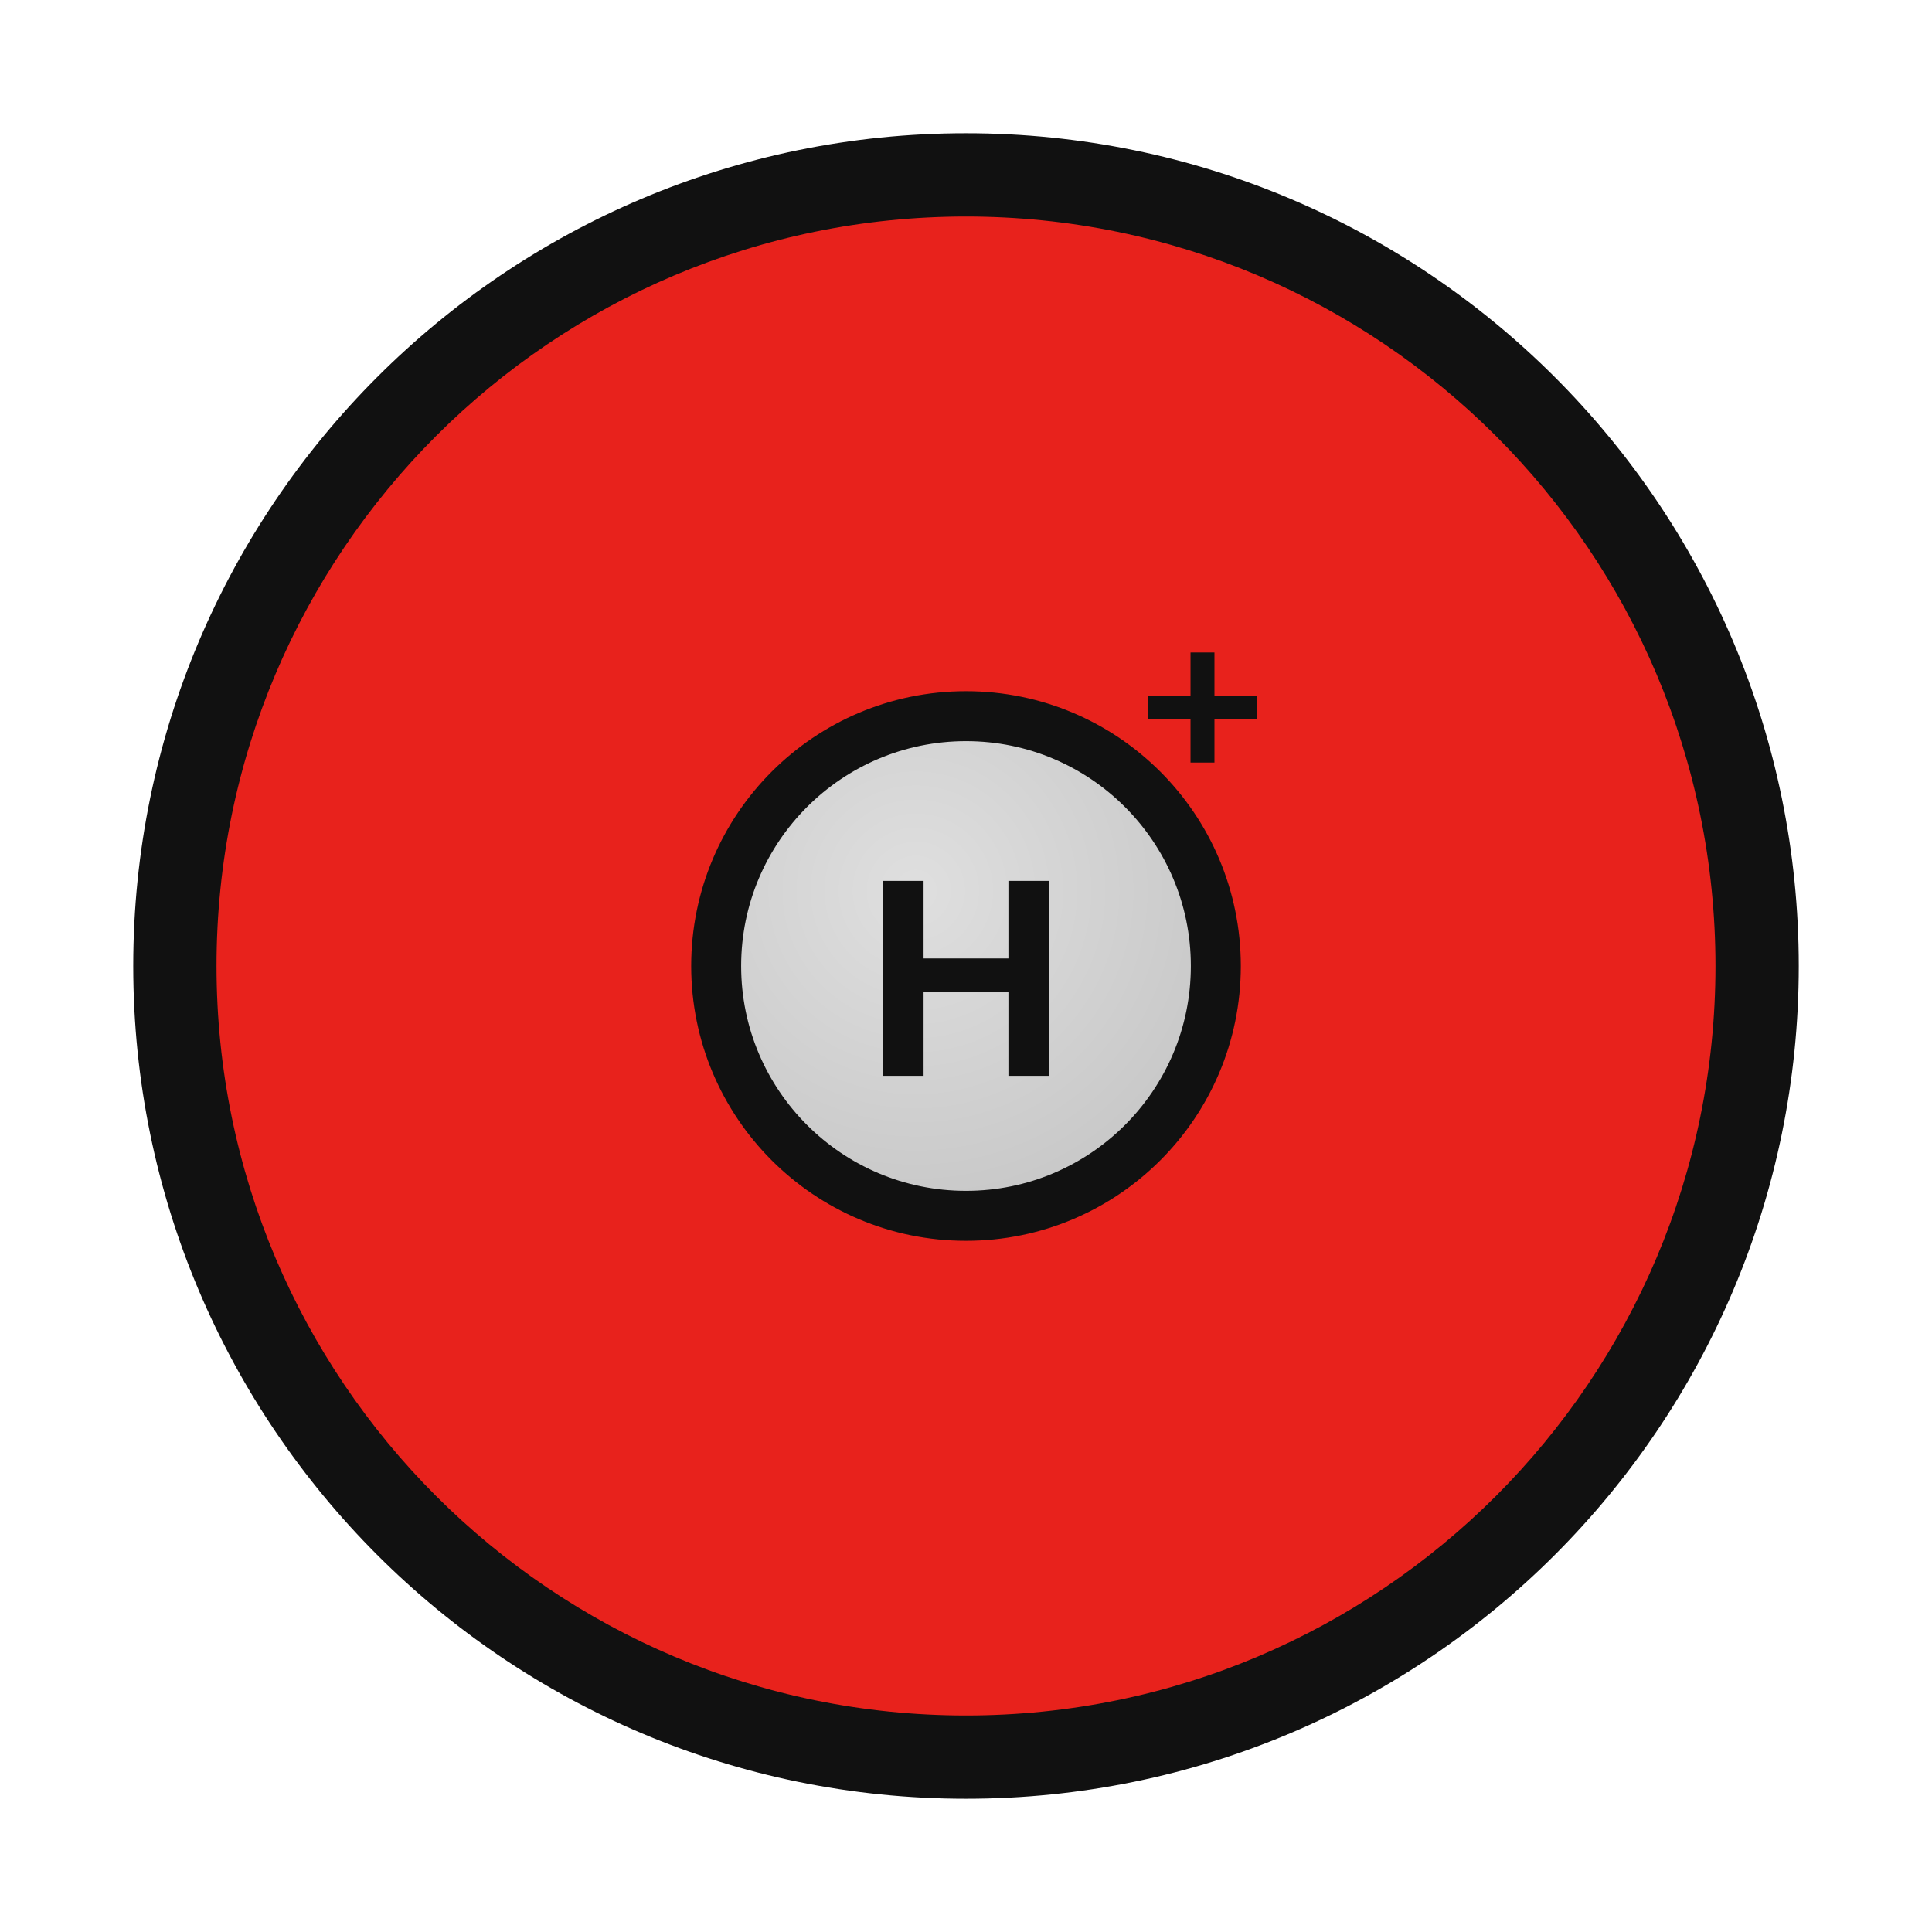
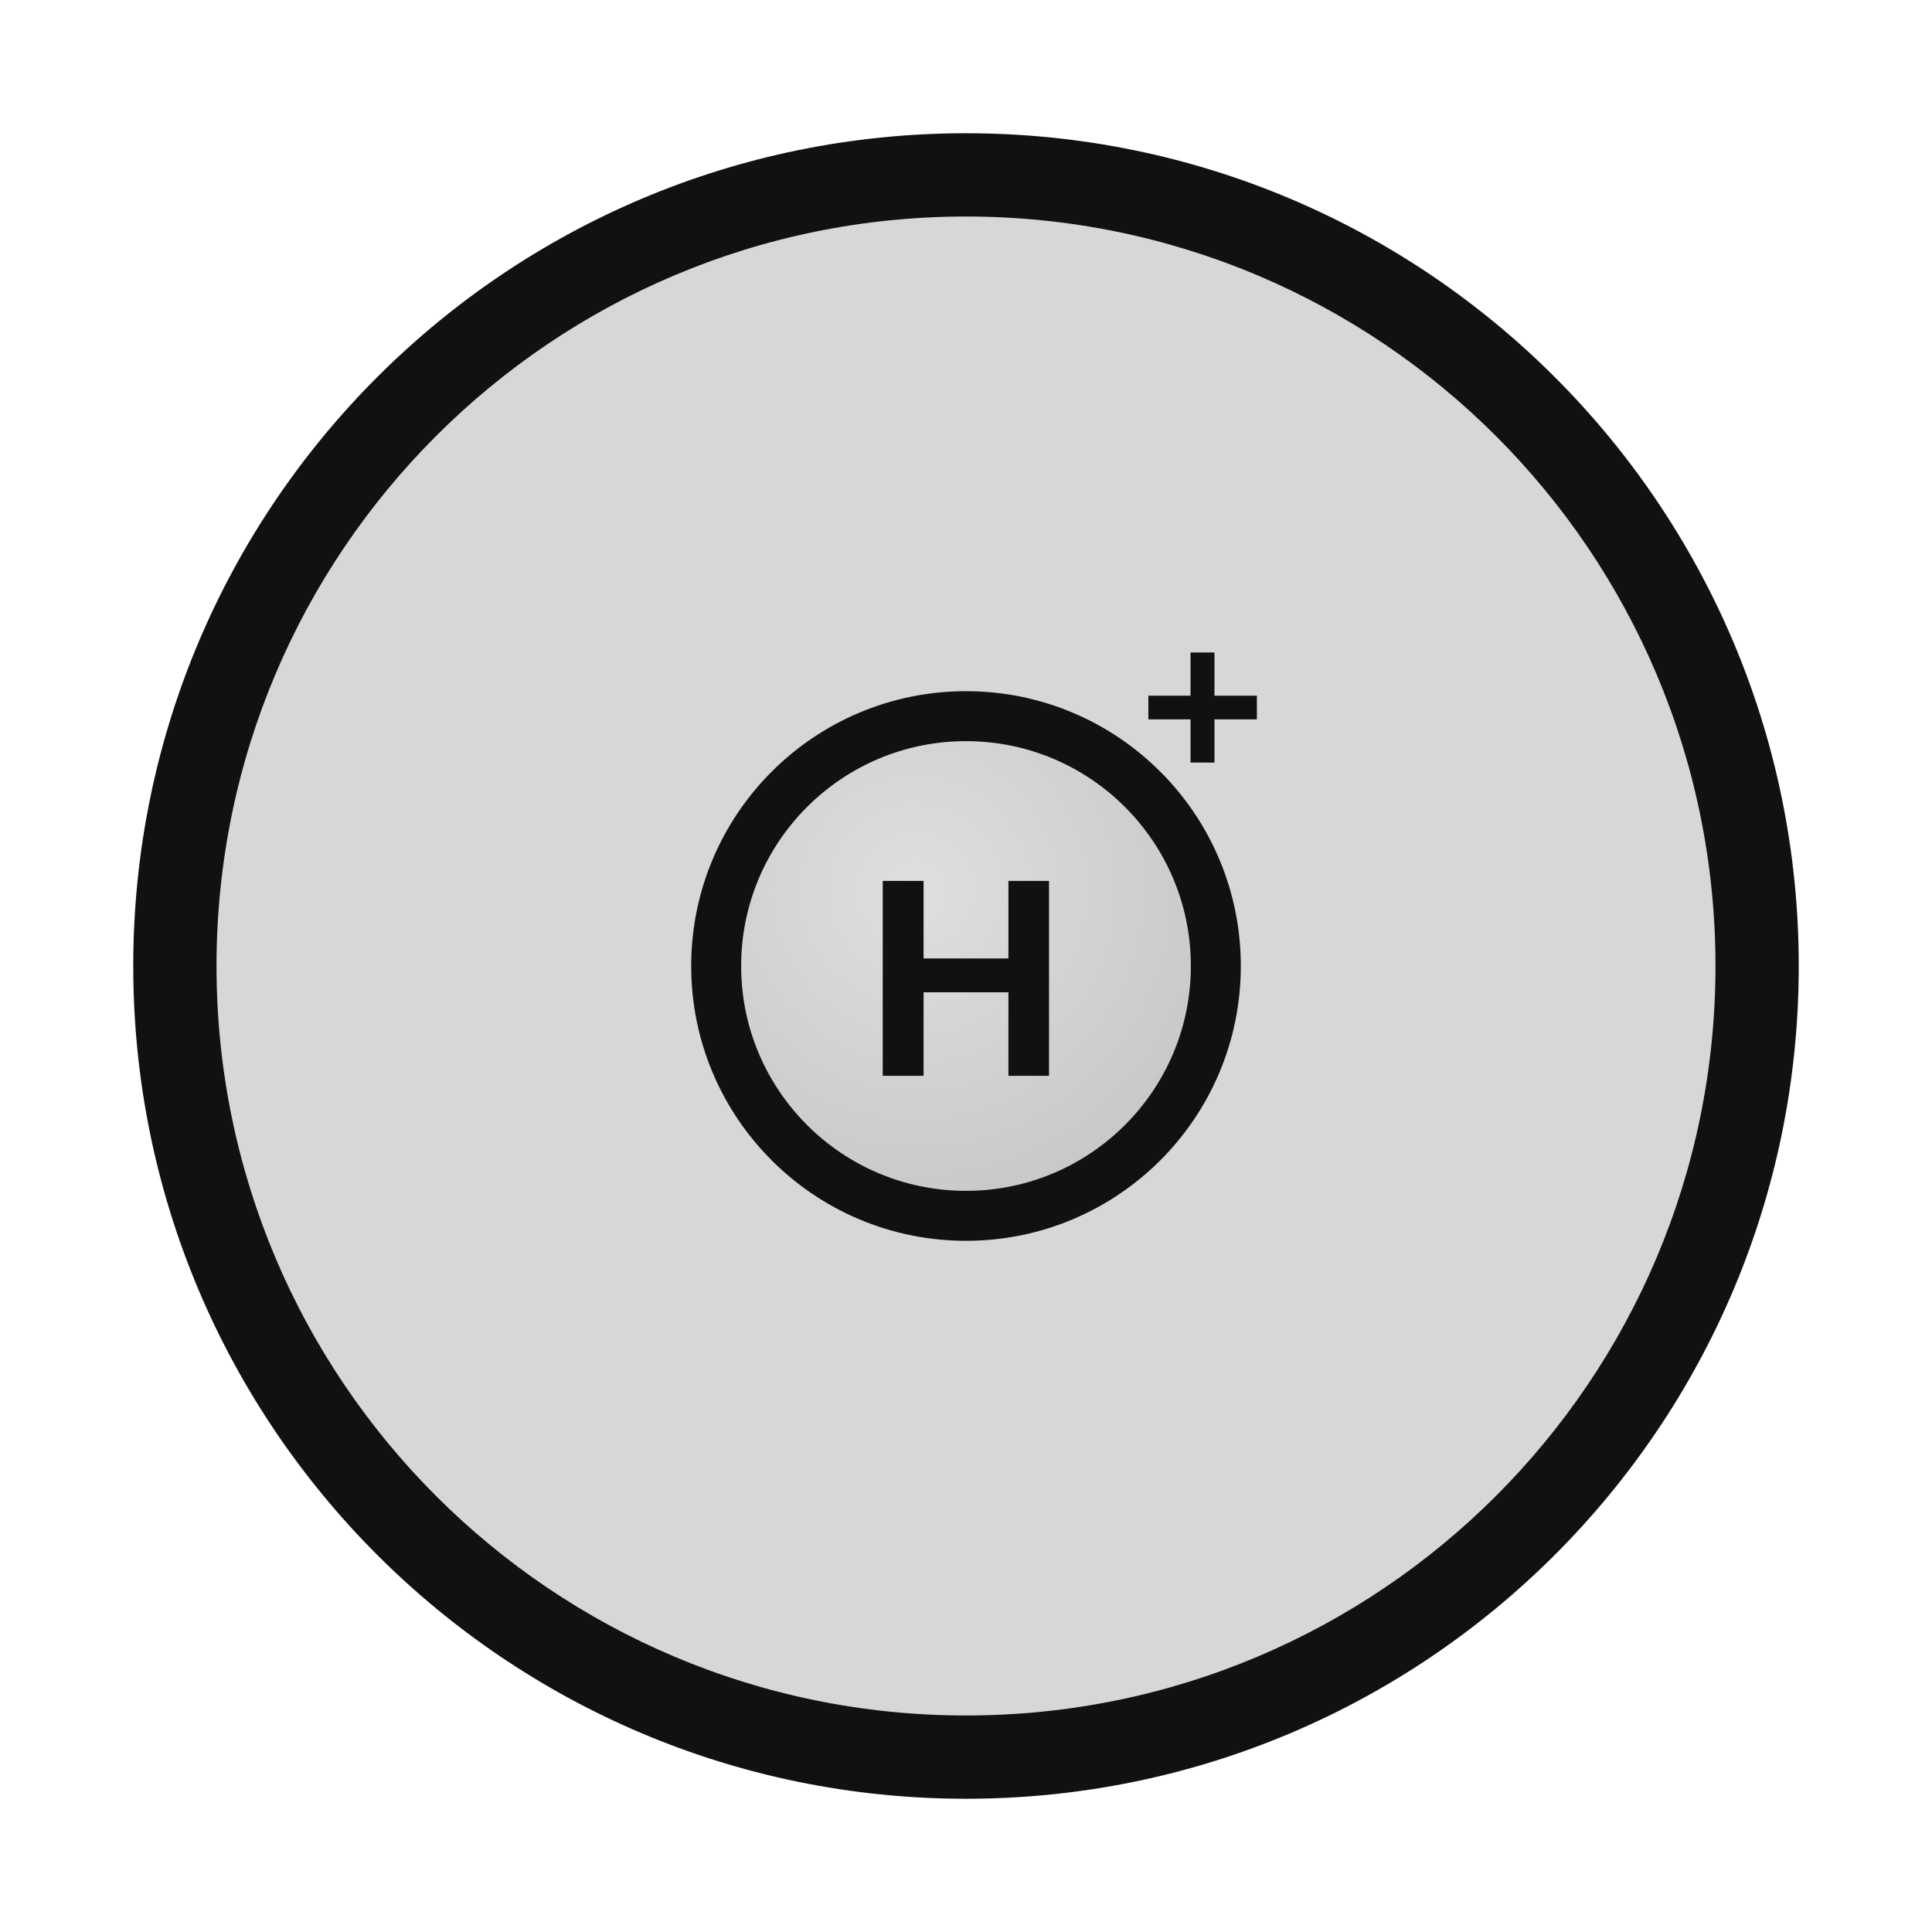
<svg xmlns="http://www.w3.org/2000/svg" viewBox="-58 -58 116 116" width="116" height="116">
  <defs>
    <radialGradient id="gC" cx="40%" cy="35%" r="70%">
      <stop offset="0" stop-color="#c9c9c9" />
      <stop offset="1" stop-color="#9d9d9d" />
    </radialGradient>
    <radialGradient id="gH" cx="40%" cy="35%" r="70%">
      <stop offset="0" stop-color="#dfdfdf" />
      <stop offset="1" stop-color="#c6c6c6" />
    </radialGradient>
    <radialGradient id="gN" cx="40%" cy="35%" r="70%">
      <stop offset="0" stop-color="#a4b5ea" />
      <stop offset="1" stop-color="#5a79d9" />
    </radialGradient>
    <radialGradient id="gO" cx="40%" cy="35%" r="70%">
      <stop offset="0" stop-color="#f0918b" />
      <stop offset="1" stop-color="#e5382d" />
    </radialGradient>
    <radialGradient id="gP" cx="40%" cy="35%" r="70%">
      <stop offset="0" stop-color="#f6c38a" />
      <stop offset="1" stop-color="#f0932b" />
    </radialGradient>
    <radialGradient id="gS" cx="40%" cy="35%" r="70%">
      <stop offset="0" stop-color="#efe499" />
      <stop offset="1" stop-color="#e3cf46" />
    </radialGradient>
    <radialGradient id="gMg" cx="40%" cy="35%" r="70%">
      <stop offset="0" stop-color="#b8e4b8" />
      <stop offset="1" stop-color="#7fcf7f" />
    </radialGradient>
    <radialGradient id="gX" cx="40%" cy="35%" r="70%">
      <stop offset="0" stop-color="#e0e0e0" />
      <stop offset="1" stop-color="#b0b0b0" />
    </radialGradient>
  </defs>
  <g fill="#111" stroke="#111" stroke-linecap="round" stroke-linejoin="round">
    <circle cx="0.0" cy="0.0" r="50.0" stroke="none" />
  </g>
-   <g fill="#e8221c" stroke="#e8221c" stroke-linecap="round" stroke-linejoin="round">
-     <circle cx="0.0" cy="0.0" r="45.0" stroke="none" />
+   <g stroke-linejoin="round">
+     <circle cx="0.0" cy="0.0" r="45.0" fill="#d7d7d7" stroke="none" />
  </g>
  <g stroke="#111" stroke-width="6" stroke-linecap="round">
</g>
  <circle cx="0.0" cy="0.0" r="15" fill="url(#gH)" stroke="#111" stroke-width="3" />
  <text x="0.0" y="0.7" text-anchor="middle" dominant-baseline="central" font-family="Arial, Helvetica, sans-serif" font-weight="bold" font-size="17" fill="#111">H</text>
  <text x="14.2" y="-11.2" text-anchor="middle" font-family="Arial, Helvetica, sans-serif" font-weight="bold" font-size="13" fill="#111">+</text>
</svg>
